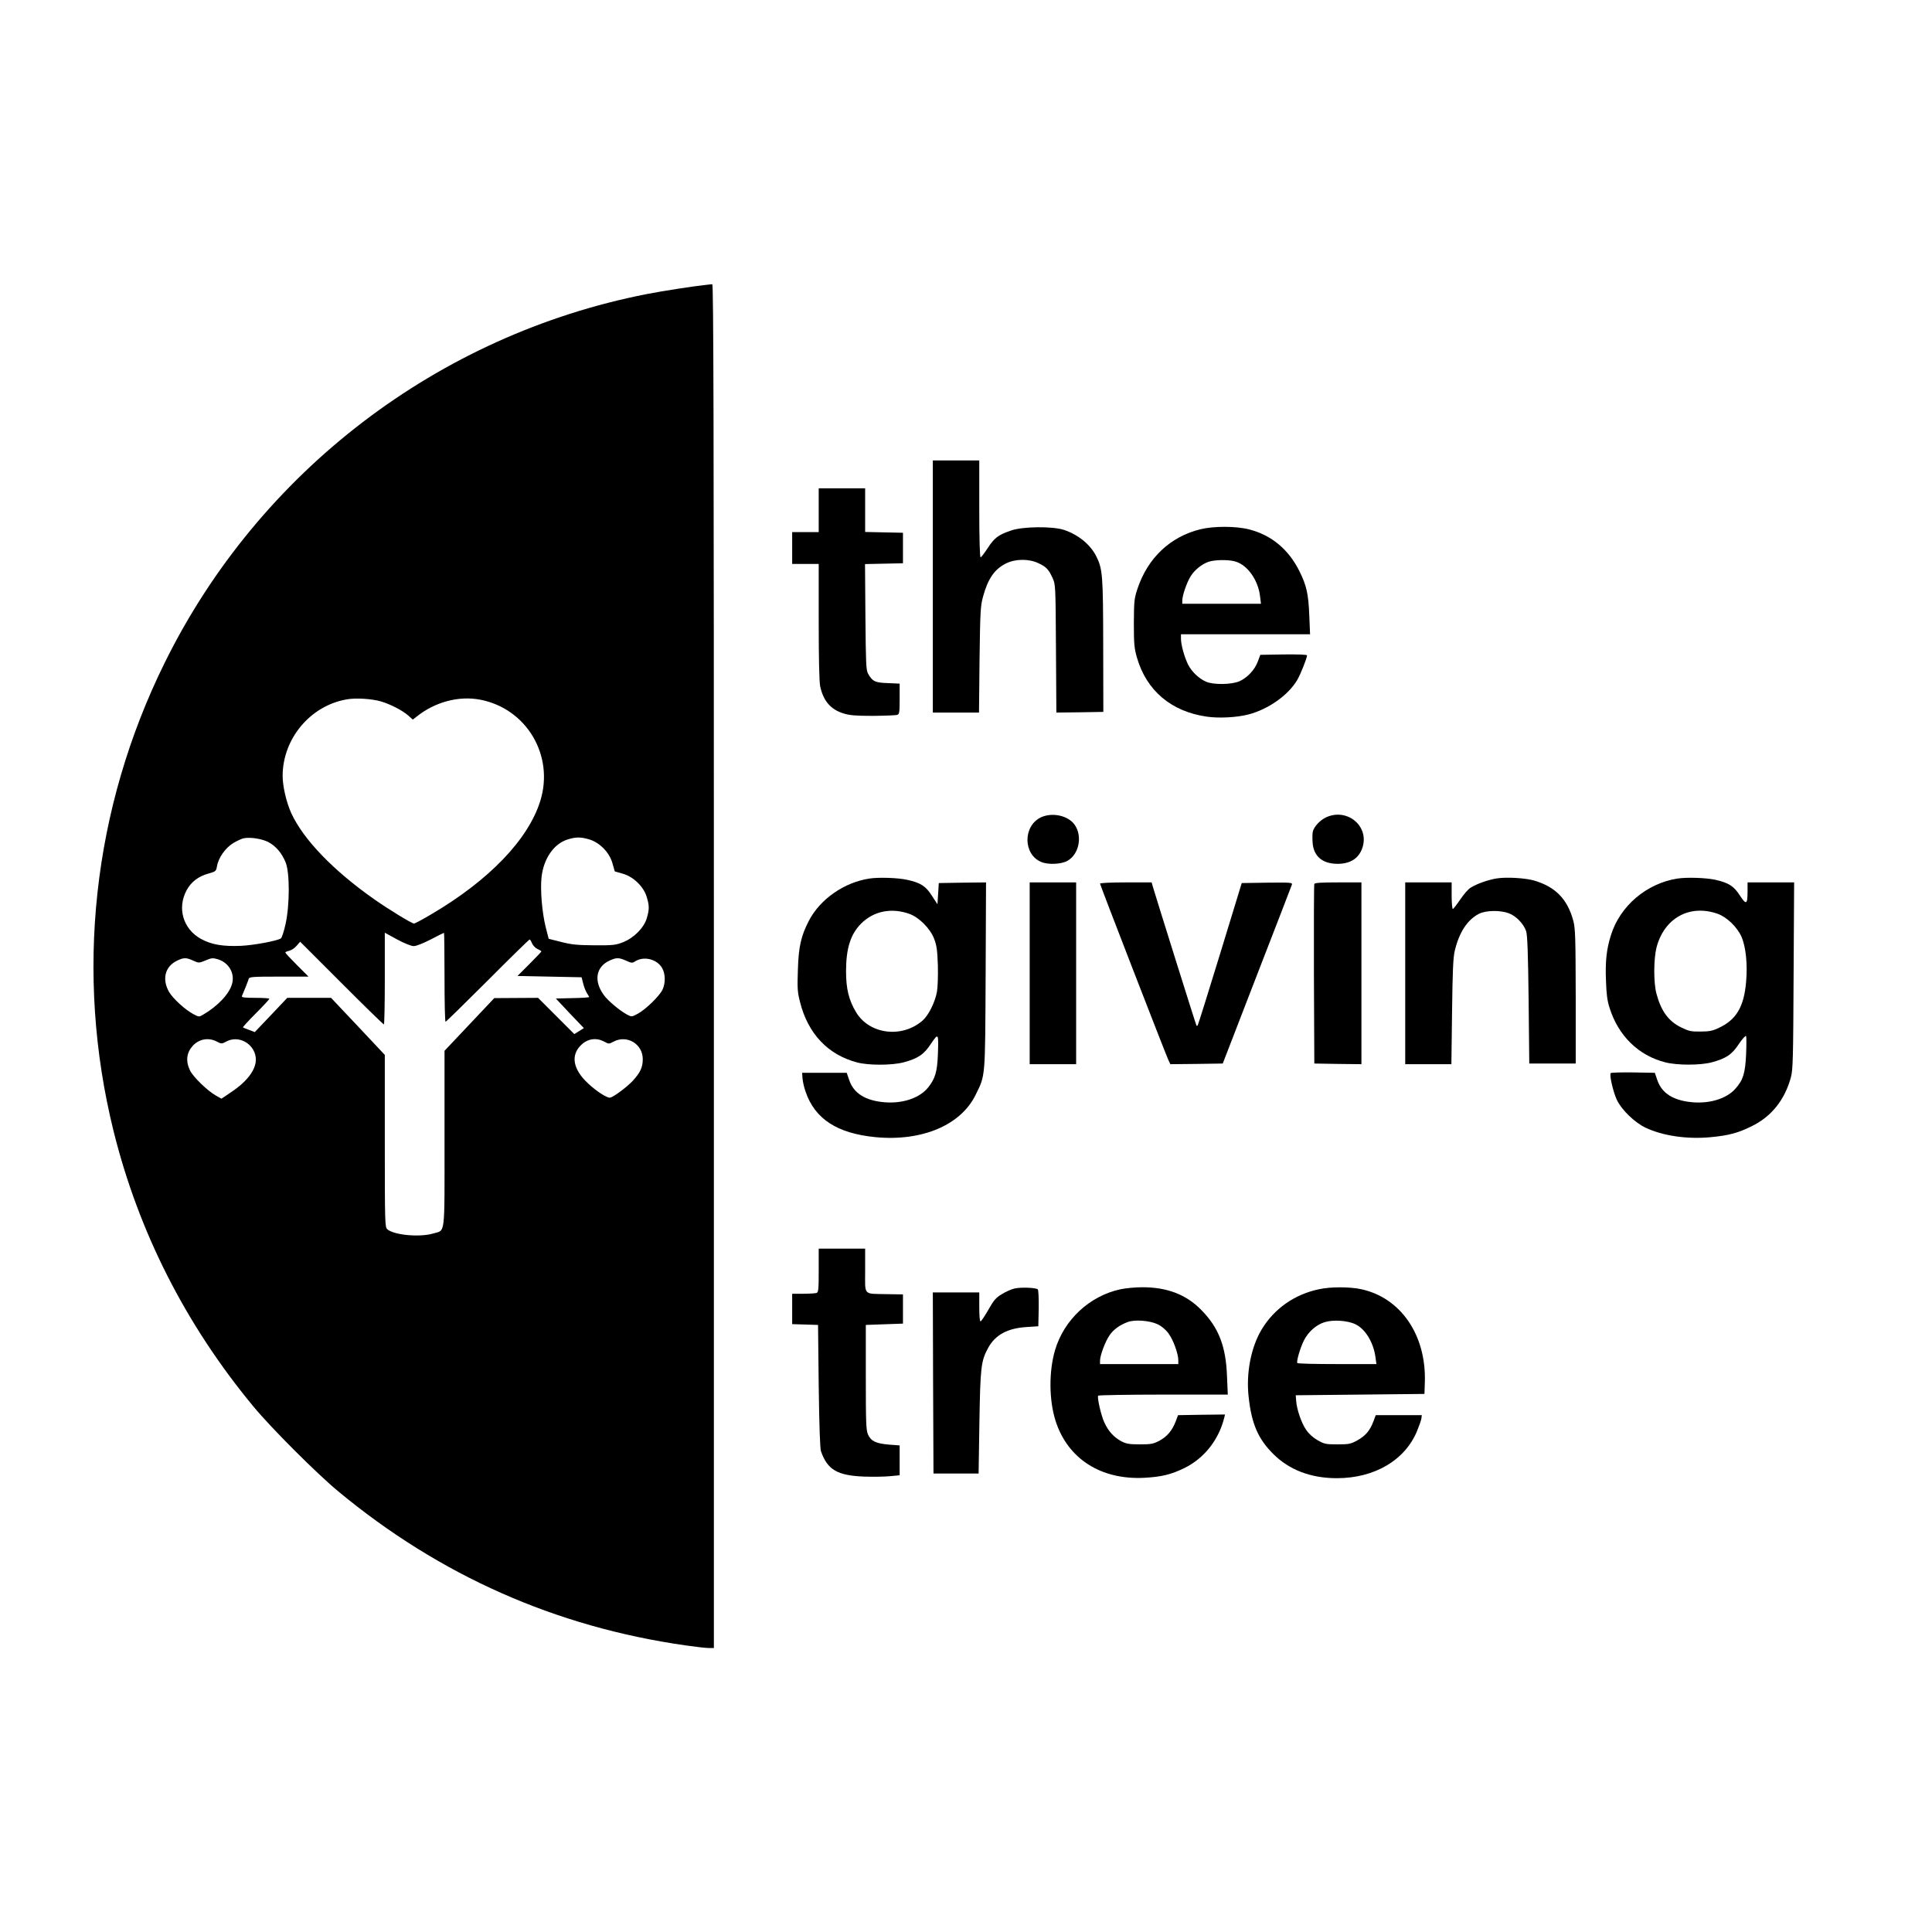
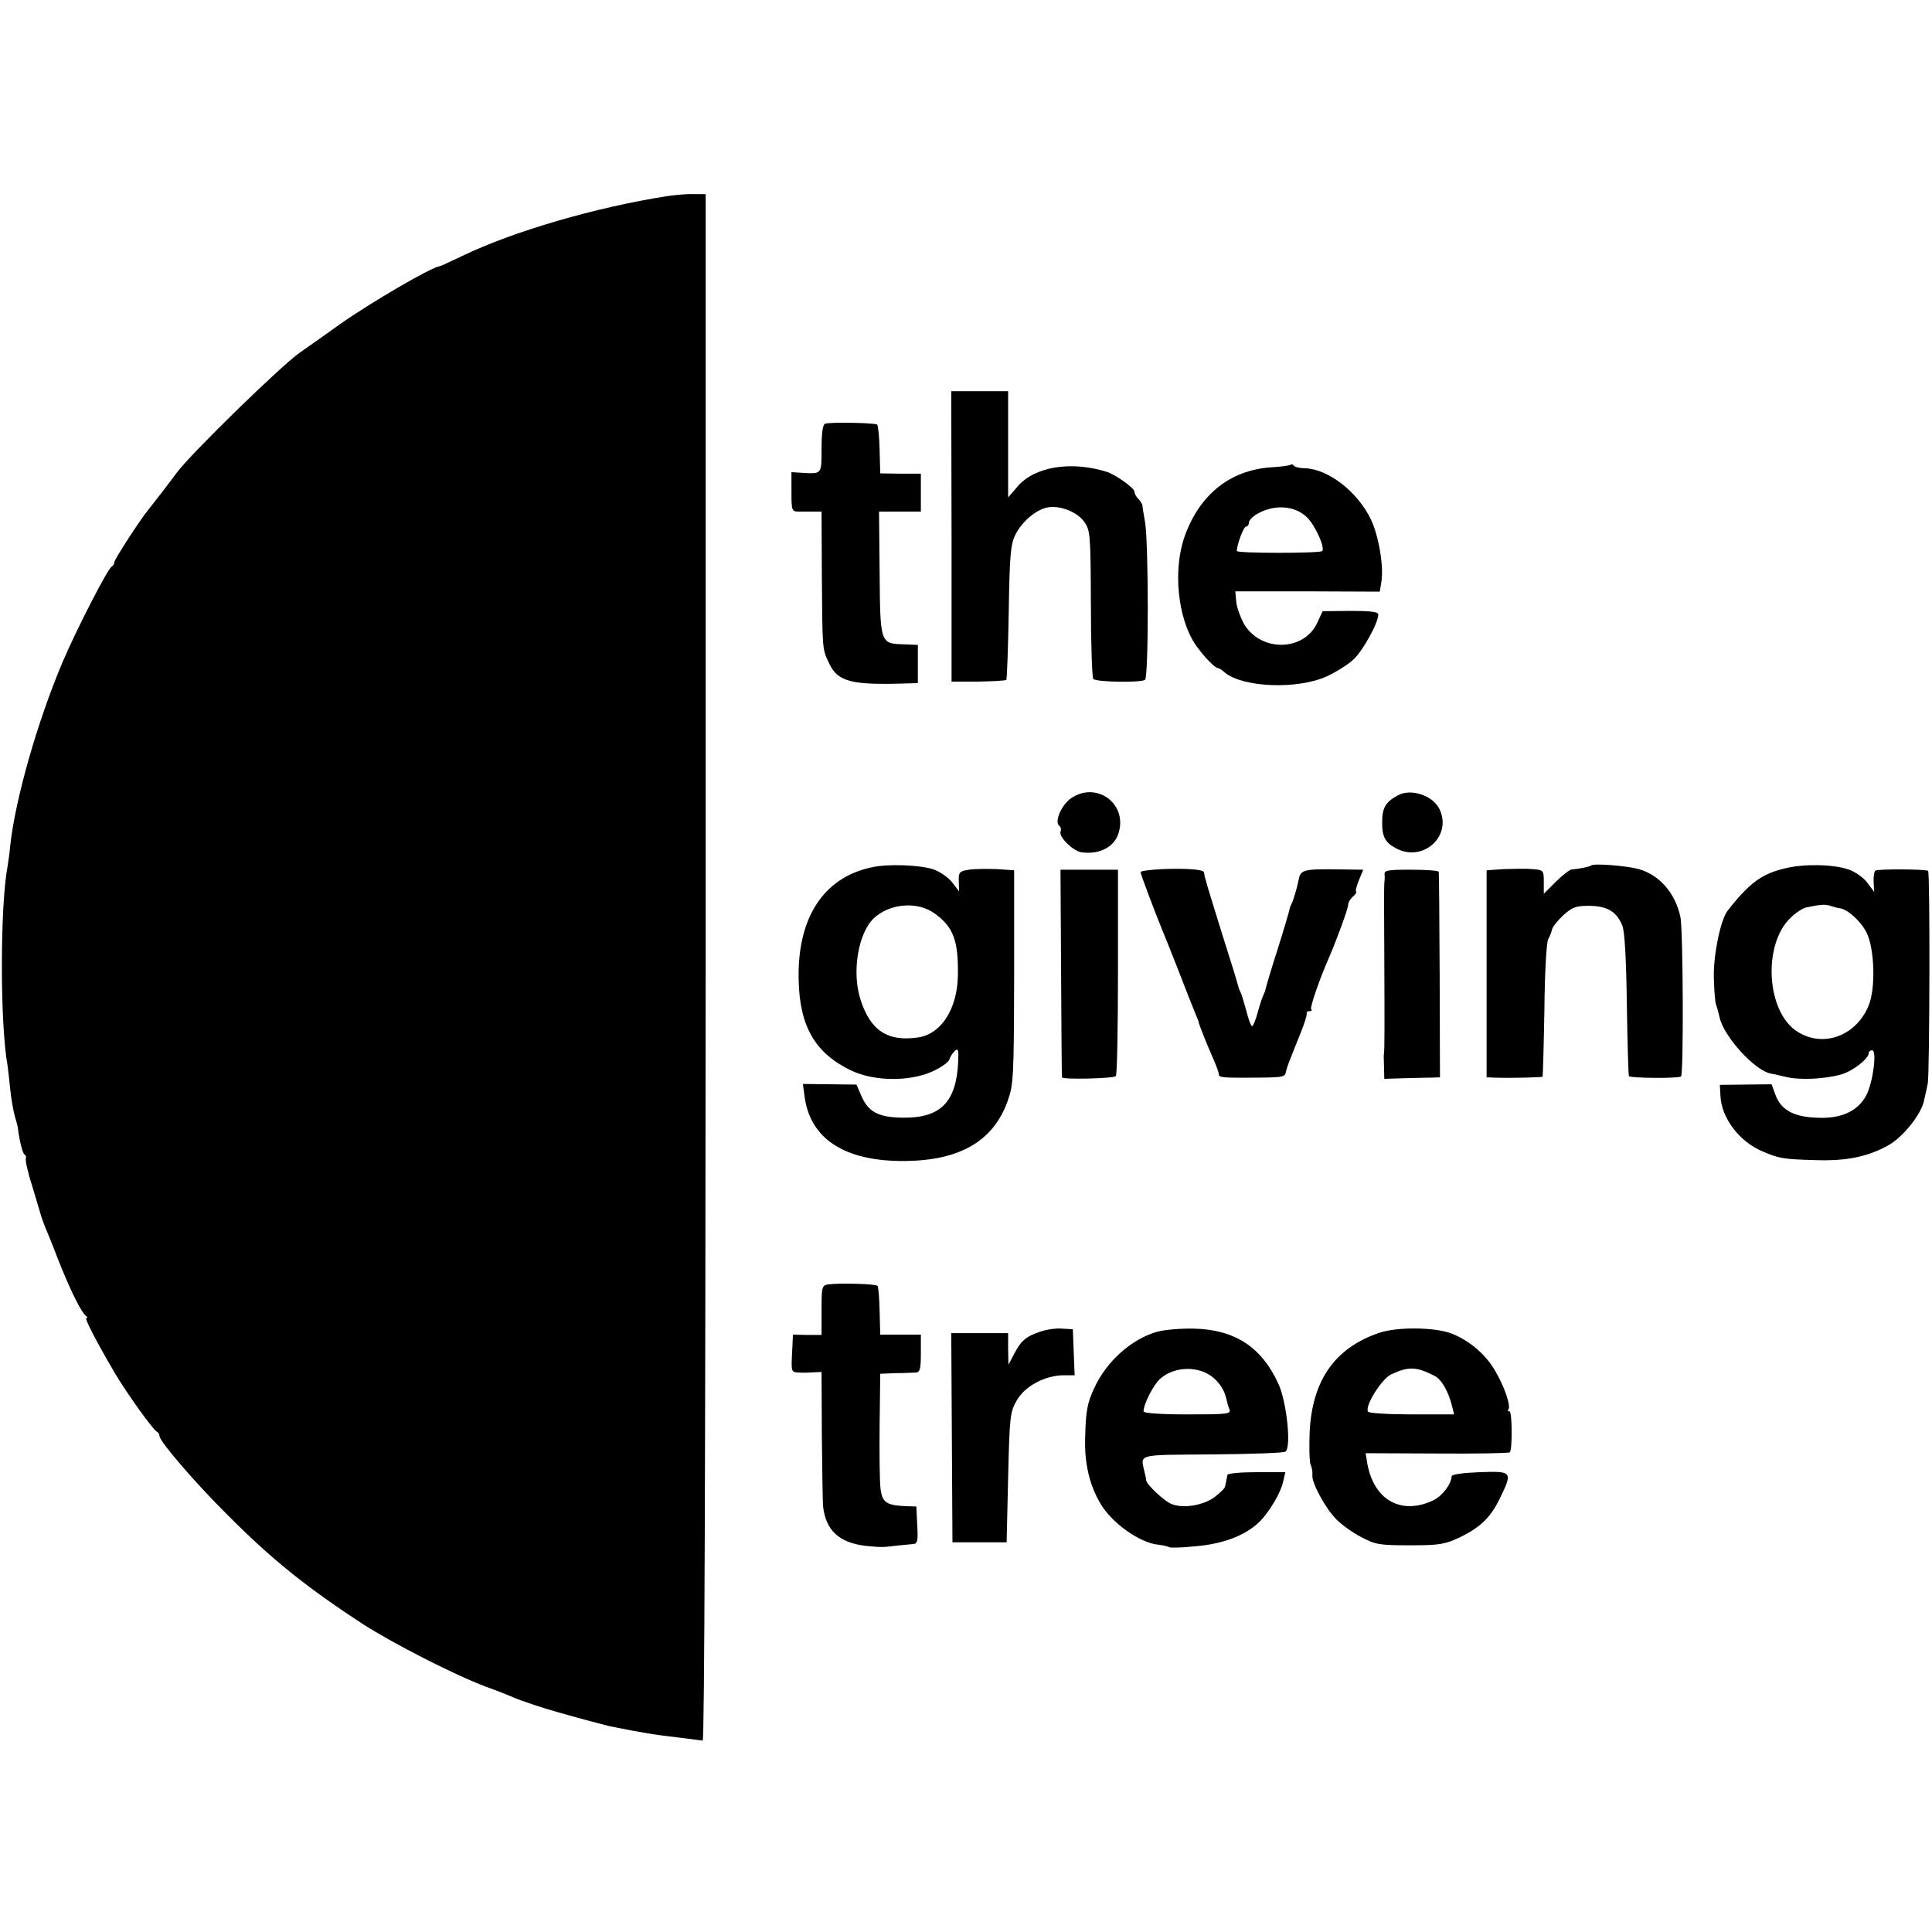
- <svg xmlns="http://www.w3.org/2000/svg" version="1.0" width="1456pt" height="1456pt" viewBox="0 0 1456 1456" preserveAspectRatio="xMidYMid meet">
-   <g transform="translate(0,1456) scale(0.1,-0.1)" fill="#000000" stroke="none">
-     <path d="M5320 12413 c-89 -9 -327 -46 -445 -69 -1574 -308 -2923 -1339 -3633 -2777 -544 -1101 -680 -2344 -386 -3532 189 -760 543 -1458 1054 -2075 133 -161 479 -507 640 -640 765 -634 1639 -1021 2616 -1160 76 -11 156 -20 177 -20 l37 0 0 5140 c0 4106 -3 5140 -12 5138 -7 0 -29 -3 -48 -5z m-2449 -3139 c73 -22 160 -67 204 -105 l36 -32 27 21 c139 112 319 160 481 129 349 -67 559 -420 453 -762 -90 -291 -385 -598 -818 -853 -67 -40 -127 -72 -134 -72 -17 0 -190 106 -300 183 -309 217 -534 451 -625 649 -37 82 -65 202 -65 282 1 279 208 527 481 575 69 13 191 5 260 -15z m-851 -1059 c58 -30 103 -82 133 -155 31 -79 31 -319 -1 -464 -12 -55 -28 -103 -35 -108 -30 -19 -202 -51 -300 -56 -136 -6 -224 9 -302 52 -135 74 -182 232 -108 368 34 62 88 104 165 125 54 15 57 18 63 54 11 65 64 140 124 176 29 17 65 34 80 36 50 9 133 -4 181 -28z m2421 19 c79 -24 152 -98 175 -181 l17 -60 59 -17 c81 -22 159 -98 182 -176 20 -67 20 -93 0 -161 -22 -72 -96 -147 -179 -180 -54 -21 -74 -24 -215 -23 -129 1 -171 5 -250 25 l-95 24 -23 90 c-27 110 -41 277 -31 373 15 141 93 254 198 286 61 19 97 19 162 0z m-1323 -804 c19 0 72 21 128 50 53 28 98 50 100 50 2 0 4 -151 4 -335 0 -184 3 -335 8 -335 4 0 147 140 317 310 170 171 313 310 316 310 4 0 12 -13 19 -30 7 -16 25 -35 41 -42 16 -7 29 -15 29 -18 0 -3 -41 -46 -90 -95 l-90 -90 241 -5 242 -5 12 -47 c6 -25 19 -58 28 -72 9 -14 17 -28 17 -30 0 -3 -57 -7 -126 -8 l-125 -3 105 -112 106 -111 -36 -23 -36 -22 -137 137 -136 136 -165 -1 -165 -1 -187 -198 -188 -199 0 -664 c0 -753 8 -684 -86 -713 -100 -30 -296 -12 -345 32 -18 16 -19 41 -19 665 l0 649 -202 215 -203 215 -165 0 -165 0 -122 -129 -123 -129 -42 16 c-24 9 -45 17 -47 19 -3 2 41 50 97 106 56 56 102 106 102 110 0 4 -48 7 -106 7 -81 0 -105 3 -101 13 17 39 47 114 51 130 5 15 25 17 228 17 l223 0 -88 88 c-48 48 -87 90 -87 94 0 3 13 9 30 13 16 4 41 20 55 37 l27 31 311 -311 c172 -172 315 -312 320 -312 4 0 7 155 7 345 l0 346 93 -51 c56 -30 106 -50 125 -50z m-1661 -110 c42 -19 43 -18 92 2 45 19 54 20 92 9 83 -25 130 -105 108 -185 -20 -75 -107 -168 -217 -232 -32 -19 -33 -19 -76 4 -61 33 -151 115 -181 165 -55 95 -33 190 55 235 54 27 73 27 127 2z m3262 0 c39 -18 46 -19 66 -6 64 42 162 20 203 -46 27 -43 29 -115 5 -166 -22 -47 -127 -150 -187 -182 -45 -24 -46 -24 -79 -7 -57 31 -146 105 -177 149 -77 106 -59 212 44 259 52 24 71 23 125 -1z m-3086 -609 c36 -19 38 -19 75 1 90 47 205 -15 219 -119 11 -82 -55 -177 -184 -263 l-74 -50 -41 23 c-64 36 -174 142 -197 192 -33 70 -25 132 22 184 47 51 118 64 180 32z m2919 0 c36 -20 36 -20 74 0 101 52 219 -20 218 -134 0 -61 -19 -101 -77 -164 -42 -45 -140 -118 -168 -125 -22 -5 -102 46 -166 106 -116 107 -135 215 -51 293 49 46 112 54 170 24z" />
-     <path d="M7030 10140 l0 -950 174 0 174 0 4 398 c5 363 7 404 26 474 37 137 87 209 174 252 71 35 171 36 243 2 60 -28 77 -46 107 -111 23 -50 23 -54 26 -533 l3 -482 177 2 177 3 -1 500 c-1 536 -4 577 -54 676 -45 87 -134 159 -240 195 -85 29 -312 27 -400 -4 -97 -33 -126 -55 -176 -132 -25 -38 -49 -70 -54 -70 -6 0 -10 141 -10 365 l0 365 -175 0 -175 0 0 -950z" />
-     <path d="M6170 10715 l0 -165 -100 0 -100 0 0 -120 0 -120 100 0 100 0 0 -435 c0 -283 4 -452 11 -487 24 -111 79 -175 177 -205 45 -14 91 -18 222 -18 91 1 173 4 183 8 15 6 17 21 17 121 l0 114 -89 4 c-97 3 -117 13 -150 73 -14 26 -16 81 -19 427 l-3 397 143 3 143 3 0 115 0 115 -142 3 -143 3 0 164 0 165 -175 0 -175 0 0 -165z" />
-     <path d="M9045 10571 c-226 -56 -395 -216 -472 -446 -25 -75 -27 -92 -28 -260 0 -159 3 -189 23 -260 72 -250 259 -408 528 -446 90 -13 224 -6 310 16 150 38 302 145 370 260 26 45 74 165 74 186 0 6 -66 8 -176 7 l-176 -3 -19 -51 c-24 -63 -77 -120 -138 -148 -59 -26 -197 -28 -253 -3 -55 25 -106 74 -134 128 -28 57 -54 149 -54 196 l0 33 486 0 487 0 -6 143 c-6 159 -21 226 -74 332 -82 165 -211 272 -378 315 -100 26 -269 26 -370 1z m266 -243 c91 -27 171 -140 185 -262 l7 -56 -297 0 -296 0 0 24 c0 38 34 137 63 183 31 49 82 90 134 109 47 16 153 18 204 2z" />
-     <path d="M7842 8399 c-134 -67 -131 -279 5 -335 52 -22 151 -18 198 9 94 53 116 205 42 286 -56 60 -167 78 -245 40z" />
-     <path d="M9995 8401 c-45 -20 -92 -70 -101 -107 -4 -14 -4 -51 -2 -83 7 -104 74 -161 189 -161 101 0 166 46 190 133 42 158 -122 288 -276 218z" />
-     <path d="M6552 7939 c-190 -29 -370 -154 -455 -316 -60 -115 -79 -197 -84 -374 -5 -136 -3 -166 16 -240 60 -239 210 -398 431 -456 88 -23 263 -22 350 1 108 29 153 59 206 140 57 84 58 82 52 -84 -5 -128 -21 -180 -73 -245 -64 -80 -191 -123 -328 -112 -145 12 -233 67 -267 167 l-19 55 -168 0 -168 0 3 -43 c2 -24 12 -68 23 -99 70 -206 239 -315 528 -343 350 -33 643 91 754 320 74 151 71 116 75 898 l3 702 -178 -2 -178 -3 -5 -80 -5 -80 -43 66 c-45 71 -84 96 -183 118 -69 16 -218 21 -287 10z m301 -266 c73 -26 157 -110 187 -188 19 -50 24 -84 28 -200 2 -80 -1 -166 -7 -200 -15 -80 -63 -176 -108 -216 -155 -135 -400 -105 -501 62 -55 91 -76 177 -76 309 0 173 34 280 114 360 94 94 228 121 363 73z" />
-     <path d="M11280 7940 c-64 -10 -150 -40 -197 -70 -18 -10 -53 -51 -79 -90 -26 -38 -51 -70 -55 -70 -5 0 -9 45 -9 100 l0 100 -175 0 -175 0 0 -685 0 -685 174 0 174 0 5 393 c4 309 8 407 20 460 33 139 94 234 182 280 53 27 161 29 227 4 55 -21 111 -80 129 -134 10 -27 15 -170 19 -518 l5 -480 175 0 175 0 0 505 c-1 446 -3 512 -18 570 -44 164 -134 256 -295 304 -67 19 -209 28 -282 16z" />
-     <path d="M12642 7939 c-233 -36 -434 -207 -502 -428 -33 -104 -43 -197 -37 -341 3 -101 10 -153 27 -205 66 -211 218 -360 420 -411 89 -23 264 -23 350 0 108 29 153 59 205 139 26 38 50 65 54 59 3 -5 3 -68 0 -139 -7 -142 -22 -192 -80 -257 -64 -74 -190 -114 -322 -103 -145 12 -233 67 -267 167 l-19 55 -162 3 c-89 1 -166 -1 -170 -5 -12 -12 17 -137 45 -200 35 -75 133 -171 216 -211 131 -62 314 -89 493 -72 135 13 204 31 307 82 149 72 251 199 297 371 15 55 17 145 20 765 l4 702 -176 0 -175 0 0 -67 c0 -101 -10 -105 -59 -30 -45 70 -84 94 -185 117 -70 15 -213 20 -284 9z m301 -265 c68 -23 148 -99 181 -173 33 -75 47 -208 35 -341 -16 -189 -75 -287 -209 -348 -44 -21 -71 -26 -135 -26 -71 -1 -88 3 -147 32 -95 47 -150 123 -185 255 -22 83 -21 260 1 347 58 221 248 327 459 254z" />
-     <path d="M7760 7225 l0 -685 175 0 175 0 0 685 0 685 -175 0 -175 0 0 -685z" />
-     <path d="M8290 7901 c0 -10 490 -1274 515 -1329 l15 -32 197 2 198 3 257 665 c142 366 261 673 264 683 5 16 -7 17 -186 15 l-192 -3 -163 -533 c-90 -294 -166 -536 -169 -540 -3 -3 -8 -3 -9 -1 -4 4 -311 985 -329 1047 l-9 32 -194 0 c-111 0 -195 -4 -195 -9z" />
-     <path d="M9905 7898 c-3 -7 -4 -314 -3 -683 l3 -670 178 -3 177 -2 0 685 0 685 -175 0 c-131 0 -177 -3 -180 -12z" />
-     <path d="M6170 4986 c0 -140 -2 -165 -16 -170 -9 -3 -54 -6 -100 -6 l-84 0 0 -115 0 -114 98 -3 97 -3 5 -460 c4 -302 10 -471 17 -492 49 -140 123 -183 326 -191 66 -2 152 -1 193 3 l74 7 0 112 0 113 -80 6 c-97 8 -136 26 -158 75 -15 33 -17 85 -17 432 l0 395 140 5 140 5 0 110 0 110 -120 2 c-183 4 -165 -15 -165 178 l0 165 -175 0 -175 0 0 -164z" />
-     <path d="M7644 4849 c-22 -5 -65 -24 -94 -42 -45 -27 -61 -46 -101 -117 -27 -47 -53 -86 -59 -88 -6 -2 -10 37 -10 107 l0 111 -175 0 -175 0 2 -682 3 -683 170 0 170 0 6 385 c7 418 12 463 66 562 53 98 146 148 288 157 l90 6 3 134 c1 75 -2 139 -7 144 -13 13 -129 18 -177 6z" />
-     <path d="M8445 4844 c-233 -50 -426 -229 -494 -459 -47 -160 -46 -376 4 -533 91 -285 341 -446 669 -429 129 7 203 25 301 73 149 73 259 211 301 379 l6 25 -177 -2 -177 -3 -18 -48 c-27 -69 -64 -113 -123 -145 -46 -24 -63 -27 -147 -27 -80 0 -102 4 -139 23 -57 31 -97 75 -127 139 -25 51 -57 191 -48 205 3 4 224 8 491 8 l486 0 -6 138 c-8 226 -63 367 -193 499 -115 118 -260 173 -449 172 -49 0 -121 -7 -160 -15z m279 -264 c30 -14 61 -40 82 -69 36 -48 74 -153 74 -202 l0 -29 -295 0 -295 0 0 25 c0 40 39 144 71 191 30 44 76 78 138 101 53 20 167 11 225 -17z" />
-     <path d="M9940 4844 c-186 -39 -339 -148 -433 -305 -80 -135 -117 -329 -97 -506 22 -203 71 -316 185 -430 121 -121 284 -183 480 -183 283 0 513 135 604 355 16 39 31 81 33 95 l3 25 -174 0 -173 0 -18 -48 c-26 -69 -60 -108 -121 -142 -49 -27 -62 -30 -149 -30 -88 0 -99 2 -150 31 -35 20 -66 48 -87 79 -35 51 -71 154 -75 220 l-3 40 485 5 485 5 3 90 c11 355 -183 637 -483 700 -87 18 -229 18 -315 -1z m275 -264 c75 -36 136 -137 151 -249 l7 -51 -296 0 c-163 0 -298 3 -300 8 -8 13 22 115 50 171 33 64 91 116 153 136 65 21 175 14 235 -15z" />
+ <svg xmlns="http://www.w3.org/2000/svg" version="1.0" width="642pt" height="642pt" viewBox="0 0 642 642" preserveAspectRatio="xMidYMid meet">
+   <g transform="translate(0,642) scale(0.1,-0.1)" fill="#000000" stroke="none">
+     <path d="M2215 5768 c-235 -37 -508 -116 -680 -199 -38 -18 -72 -34 -75 -34 -25 -2 -226 -119 -330 -192 -41 -30 -102 -72 -134 -95 -62 -43 -362 -336 -408 -398 -28 -38 -83 -109 -96 -125 -27 -33 -112 -164 -112 -173 0 -6 -4 -12 -8 -14 -13 -5 -117 -208 -164 -318 -83 -196 -157 -454 -174 -610 -2 -25 -7 -56 -9 -70 -25 -132 -25 -524 0 -660 2 -14 6 -50 9 -80 3 -30 10 -70 15 -88 5 -18 10 -35 10 -37 5 -44 16 -87 22 -91 5 -3 7 -9 5 -13 -3 -4 6 -46 21 -92 14 -46 26 -88 28 -94 1 -5 7 -21 12 -35 6 -14 27 -65 46 -115 39 -99 77 -176 92 -187 6 -4 7 -8 2 -8 -7 0 33 -78 96 -185 36 -61 127 -189 139 -193 4 -2 8 -8 8 -14 0 -17 117 -154 226 -262 146 -147 262 -240 447 -361 102 -66 310 -172 412 -210 39 -14 79 -30 90 -35 24 -11 109 -39 150 -50 17 -5 57 -16 90 -25 33 -9 69 -18 80 -21 120 -24 146 -28 240 -39 33 -4 64 -8 70 -9 6 0 9 944 10 2569 l0 2570 -40 0 c-22 1 -62 -3 -90 -7z" />
+     <path d="M3162 4637 l0 -482 89 0 c48 1 90 3 93 6 2 2 6 103 8 224 3 190 6 225 22 258 22 44 69 84 108 91 42 7 97 -15 121 -48 20 -29 21 -41 22 -272 0 -134 4 -246 8 -250 10 -11 159 -13 172 -3 12 9 12 451 0 524 -5 28 -9 53 -9 57 -1 4 -7 13 -13 20 -7 6 -13 17 -13 24 0 12 -64 58 -95 67 -118 36 -238 16 -294 -50 l-31 -36 0 176 0 177 -94 0 -95 0 1 -483z" />
+     <path d="M2742 5012 c-8 -2 -12 -32 -12 -83 0 -86 2 -84 -67 -80 l-33 2 0 -66 c0 -62 1 -65 25 -65 14 0 36 0 50 0 l25 0 1 -213 c2 -250 1 -242 24 -291 29 -62 74 -73 258 -67 l37 1 0 63 0 64 -47 2 c-78 2 -78 3 -80 236 l-2 205 70 0 69 0 0 63 0 63 -67 0 -68 1 -2 78 c-1 43 -5 80 -8 84 -7 6 -155 9 -173 3z" />
+     <path d="M4289 4876 c-2 -3 -32 -7 -67 -9 -135 -10 -235 -90 -285 -228 -40 -112 -24 -273 36 -362 25 -36 64 -77 74 -77 3 0 14 -6 22 -14 60 -51 244 -58 341 -13 30 14 70 39 87 55 31 28 83 122 83 150 0 9 -25 12 -92 12 l-93 -1 -18 -39 c-45 -96 -189 -97 -244 -2 -11 21 -23 53 -25 72 l-3 35 240 0 240 -1 5 31 c9 51 -8 152 -34 208 -44 92 -141 168 -219 171 -18 0 -35 4 -38 9 -3 4 -7 5 -10 3z m54 -175 c27 -26 60 -99 51 -112 -5 -8 -284 -8 -284 0 0 22 23 81 30 81 6 0 10 6 10 13 0 7 10 18 22 26 58 36 129 33 171 -8z" />
+     <path d="M3560 3768 c-34 -23 -58 -82 -39 -93 4 -3 6 -11 3 -19 -6 -17 42 -64 69 -68 61 -9 112 18 125 67 27 96 -75 169 -158 113z" />
+     <path d="M4645 3777 c-41 -22 -52 -42 -52 -88 -1 -49 10 -69 46 -88 90 -48 188 41 144 131 -22 45 -95 69 -138 45z" />
+     <path d="M2897 3538 c-162 -34 -249 -170 -243 -378 4 -153 56 -241 176 -298 75 -35 190 -37 267 -3 29 13 55 31 58 41 3 10 12 23 19 29 10 8 12 1 10 -37 -6 -135 -59 -188 -185 -186 -80 1 -114 19 -137 73 l-16 37 -89 1 -89 1 5 -37 c17 -145 133 -221 335 -219 182 2 292 66 340 198 20 57 21 77 22 414 l0 354 -57 4 c-32 1 -74 1 -93 -2 -32 -5 -35 -8 -34 -39 l1 -33 -23 30 c-14 17 -41 36 -62 43 -44 15 -152 19 -205 7z m211 -155 c61 -45 77 -90 75 -206 -2 -109 -55 -192 -130 -204 -103 -16 -161 22 -194 127 -29 91 -7 220 45 269 54 50 147 57 204 14z" />
+     <path d="M5287 3544 c-3 -4 -43 -12 -64 -13 -7 -1 -31 -19 -53 -41 l-40 -40 0 39 c0 39 -1 40 -37 43 -21 2 -64 1 -95 0 l-58 -4 0 -344 0 -344 28 -1 c49 -2 155 1 158 3 1 2 4 102 6 223 1 121 7 227 13 235 5 8 10 22 12 30 1 8 18 30 37 48 31 28 43 32 88 32 59 -1 90 -19 109 -66 8 -19 13 -115 15 -263 2 -129 5 -235 7 -237 6 -7 167 -8 173 -1 9 9 7 488 -2 530 -17 79 -69 139 -138 159 -40 11 -151 20 -159 12z" />
+     <path d="M5934 3535 c-79 -18 -120 -48 -193 -141 -23 -29 -47 -143 -46 -219 1 -44 4 -87 8 -95 3 -8 8 -26 11 -40 13 -63 115 -175 168 -187 7 -1 30 -6 50 -11 45 -12 129 -8 184 7 39 10 94 53 94 72 0 5 5 9 11 9 17 0 3 -106 -19 -149 -28 -54 -86 -80 -167 -75 -77 3 -118 27 -136 78 l-12 33 -86 -1 -86 -1 2 -37 c4 -75 64 -153 142 -185 54 -23 69 -25 171 -28 107 -4 180 12 248 51 49 29 108 104 116 149 4 16 9 41 12 55 6 29 8 700 1 706 -6 6 -164 7 -175 1 -4 -3 -7 -20 -6 -38 l2 -33 -24 32 c-13 17 -41 36 -62 43 -50 17 -146 19 -208 4z m179 -133 c26 -3 71 -43 90 -82 26 -53 30 -183 7 -240 -40 -101 -150 -143 -236 -89 -105 64 -118 293 -22 381 16 16 39 30 51 33 51 10 63 11 82 4 11 -3 23 -7 28 -7z" />
+     <path d="M3863 3532 c-40 -2 -73 -6 -73 -10 0 -6 47 -131 70 -187 5 -11 29 -72 54 -135 24 -63 50 -128 57 -145 7 -16 13 -32 13 -35 2 -9 28 -74 47 -117 11 -24 19 -47 19 -53 0 -11 15 -12 134 -11 84 1 86 2 90 23 3 13 9 29 49 128 12 30 21 58 19 63 -1 4 3 7 10 7 6 0 9 3 5 6 -5 5 26 96 58 169 28 65 65 166 65 179 0 7 7 19 15 26 9 7 14 15 11 17 -2 3 2 20 10 39 l14 34 -77 1 c-119 2 -131 -1 -137 -32 -6 -30 -19 -74 -25 -84 -3 -5 -6 -15 -7 -21 -1 -5 -18 -64 -39 -130 -21 -65 -38 -123 -39 -129 -1 -5 -4 -14 -7 -20 -3 -5 -12 -31 -19 -57 -7 -27 -16 -48 -19 -48 -4 0 -13 24 -20 53 -8 28 -16 57 -20 62 -3 6 -6 15 -7 20 -1 6 -25 84 -54 175 -49 158 -58 187 -59 201 -1 10 -57 14 -138 11z" />
+     <path d="M3526 3188 c1 -189 2 -345 3 -348 2 -8 171 -4 179 4 4 4 7 160 7 347 l0 339 -95 0 -96 0 2 -342z" />
+     <path d="M4601 3513 c1 -10 0 -22 -1 -28 -1 -5 -1 -113 0 -240 1 -234 1 -310 -1 -323 -1 -4 -1 -25 0 -47 l1 -40 62 2 c35 1 77 2 93 2 l30 1 -1 337 c-1 186 -2 341 -3 346 -1 4 -42 7 -92 7 -80 0 -90 -2 -88 -17z" />
+     <path d="M2753 2152 c-22 -3 -23 -8 -23 -86 l0 -82 -47 0 -48 1 -3 -62 c-3 -63 -3 -63 25 -64 15 -1 38 0 51 1 l22 1 1 -213 c1 -117 3 -222 4 -233 9 -81 54 -122 143 -132 53 -5 54 -5 102 1 19 2 43 4 53 5 16 1 18 9 15 63 l-3 62 -35 1 c-65 3 -78 12 -84 58 -3 23 -4 119 -3 212 l2 170 50 2 c28 0 58 2 68 2 14 1 17 11 17 64 l0 62 -67 0 -68 0 -2 78 c-1 43 -4 81 -7 84 -6 7 -128 10 -163 5z" />
+     <path d="M3457 1995 c-48 -16 -64 -30 -87 -74 l-19 -36 -1 53 0 52 -94 0 -95 0 2 -347 2 -348 90 0 90 0 5 215 c5 204 6 217 29 257 27 47 94 83 156 83 l36 0 -3 76 -3 77 -36 2 c-19 2 -52 -3 -72 -10z" />
+     <path d="M3843 1994 c-85 -25 -167 -99 -207 -187 -23 -49 -28 -76 -30 -163 -3 -85 14 -158 50 -219 37 -65 131 -132 193 -138 17 -2 33 -6 36 -8 2 -3 43 -2 90 3 90 8 162 35 209 80 33 32 72 97 80 135 l7 31 -95 0 c-53 0 -97 -4 -97 -9 -1 -5 -3 -13 -4 -19 -1 -5 -3 -14 -4 -19 0 -6 -16 -21 -34 -35 -38 -29 -107 -40 -146 -23 -23 10 -80 63 -82 77 0 3 -2 14 -5 25 -14 65 -33 60 224 62 128 1 237 5 243 9 21 12 5 165 -23 226 -56 122 -145 180 -281 183 -45 1 -101 -4 -124 -11z m190 -153 c21 -18 37 -44 42 -69 2 -9 6 -25 10 -34 7 -17 -4 -18 -139 -18 -89 0 -146 4 -146 10 0 24 33 89 56 109 48 42 130 43 177 2z" />
+     <path d="M4583 1991 c-147 -50 -222 -157 -231 -328 -2 -51 -1 -100 3 -110 5 -10 7 -26 6 -35 -3 -24 42 -108 78 -145 17 -18 54 -45 83 -60 49 -26 62 -28 163 -28 98 0 116 3 165 26 70 34 104 67 135 132 42 86 40 89 -67 85 -53 -2 -93 -7 -94 -13 -2 -28 -31 -66 -62 -81 -105 -49 -195 0 -218 120 l-6 37 237 -1 c130 -1 239 1 242 4 9 9 8 136 -1 136 -5 0 -7 3 -4 6 10 10 -13 78 -45 131 -32 55 -88 101 -147 123 -57 20 -178 21 -237 1z m184 -143 c23 -11 46 -52 58 -100 l7 -28 -140 0 c-78 0 -143 4 -146 9 -12 18 45 109 77 124 58 27 83 26 144 -5z" />
  </g>
</svg>
